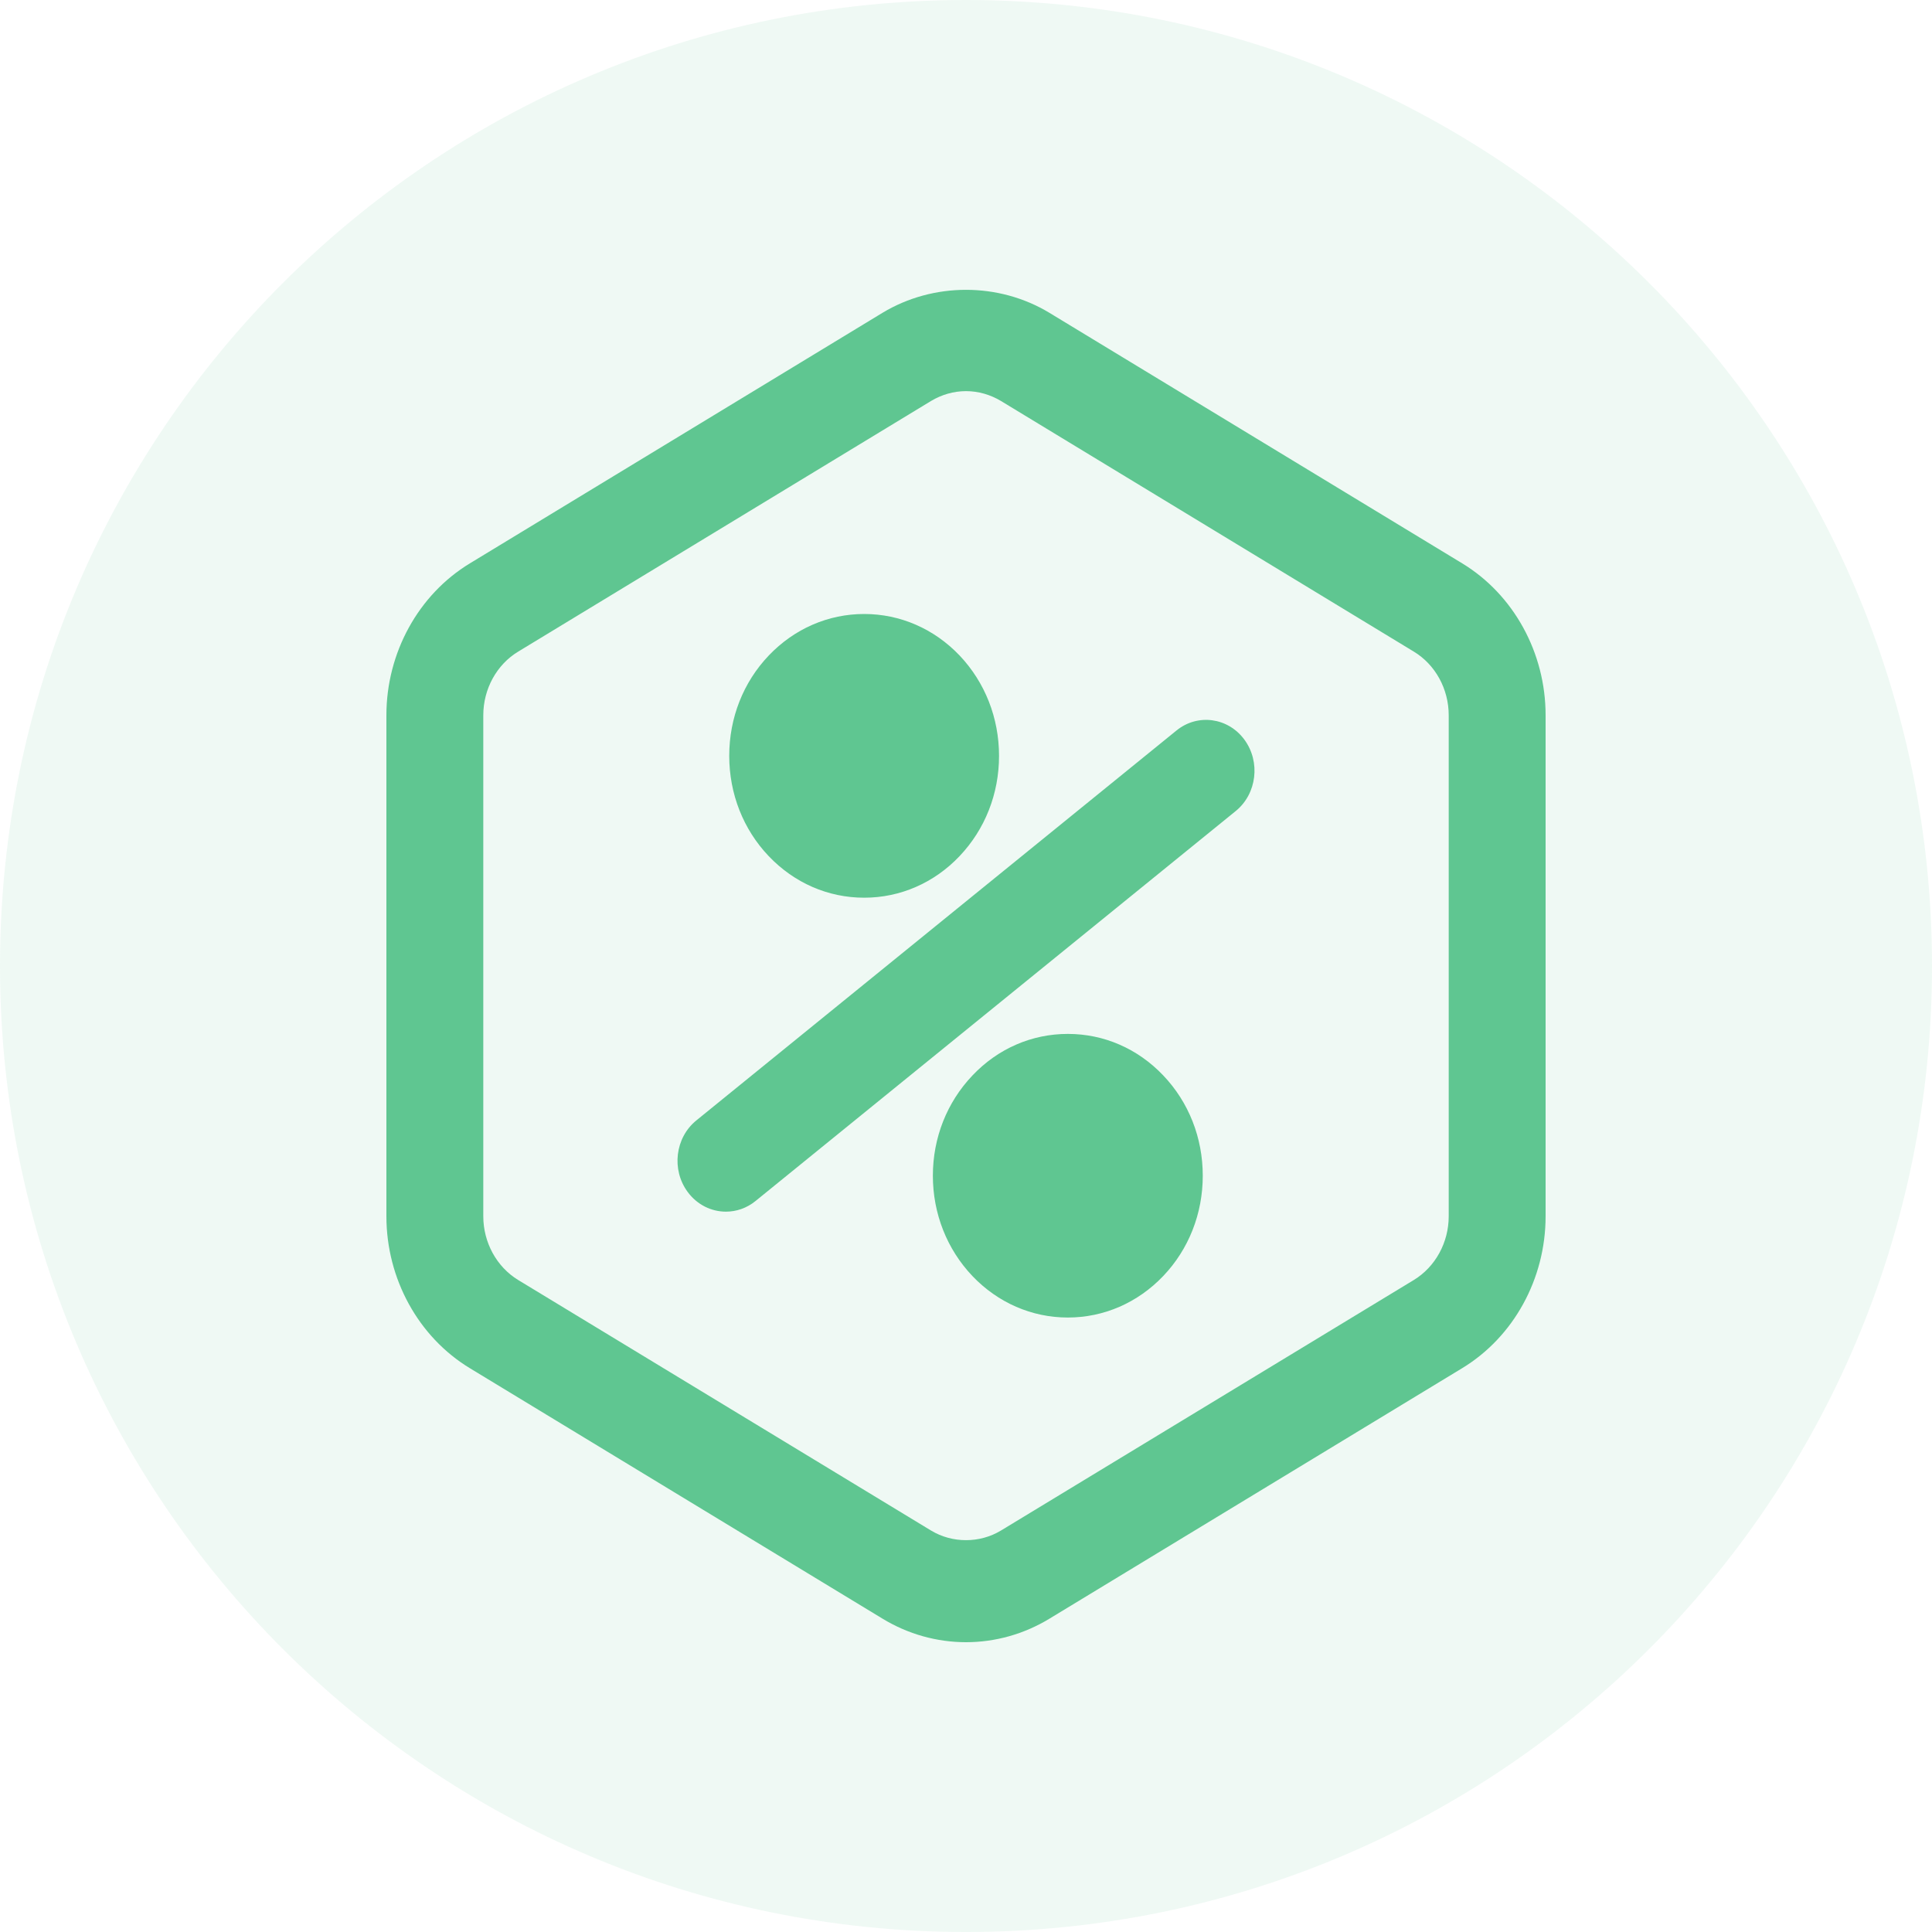
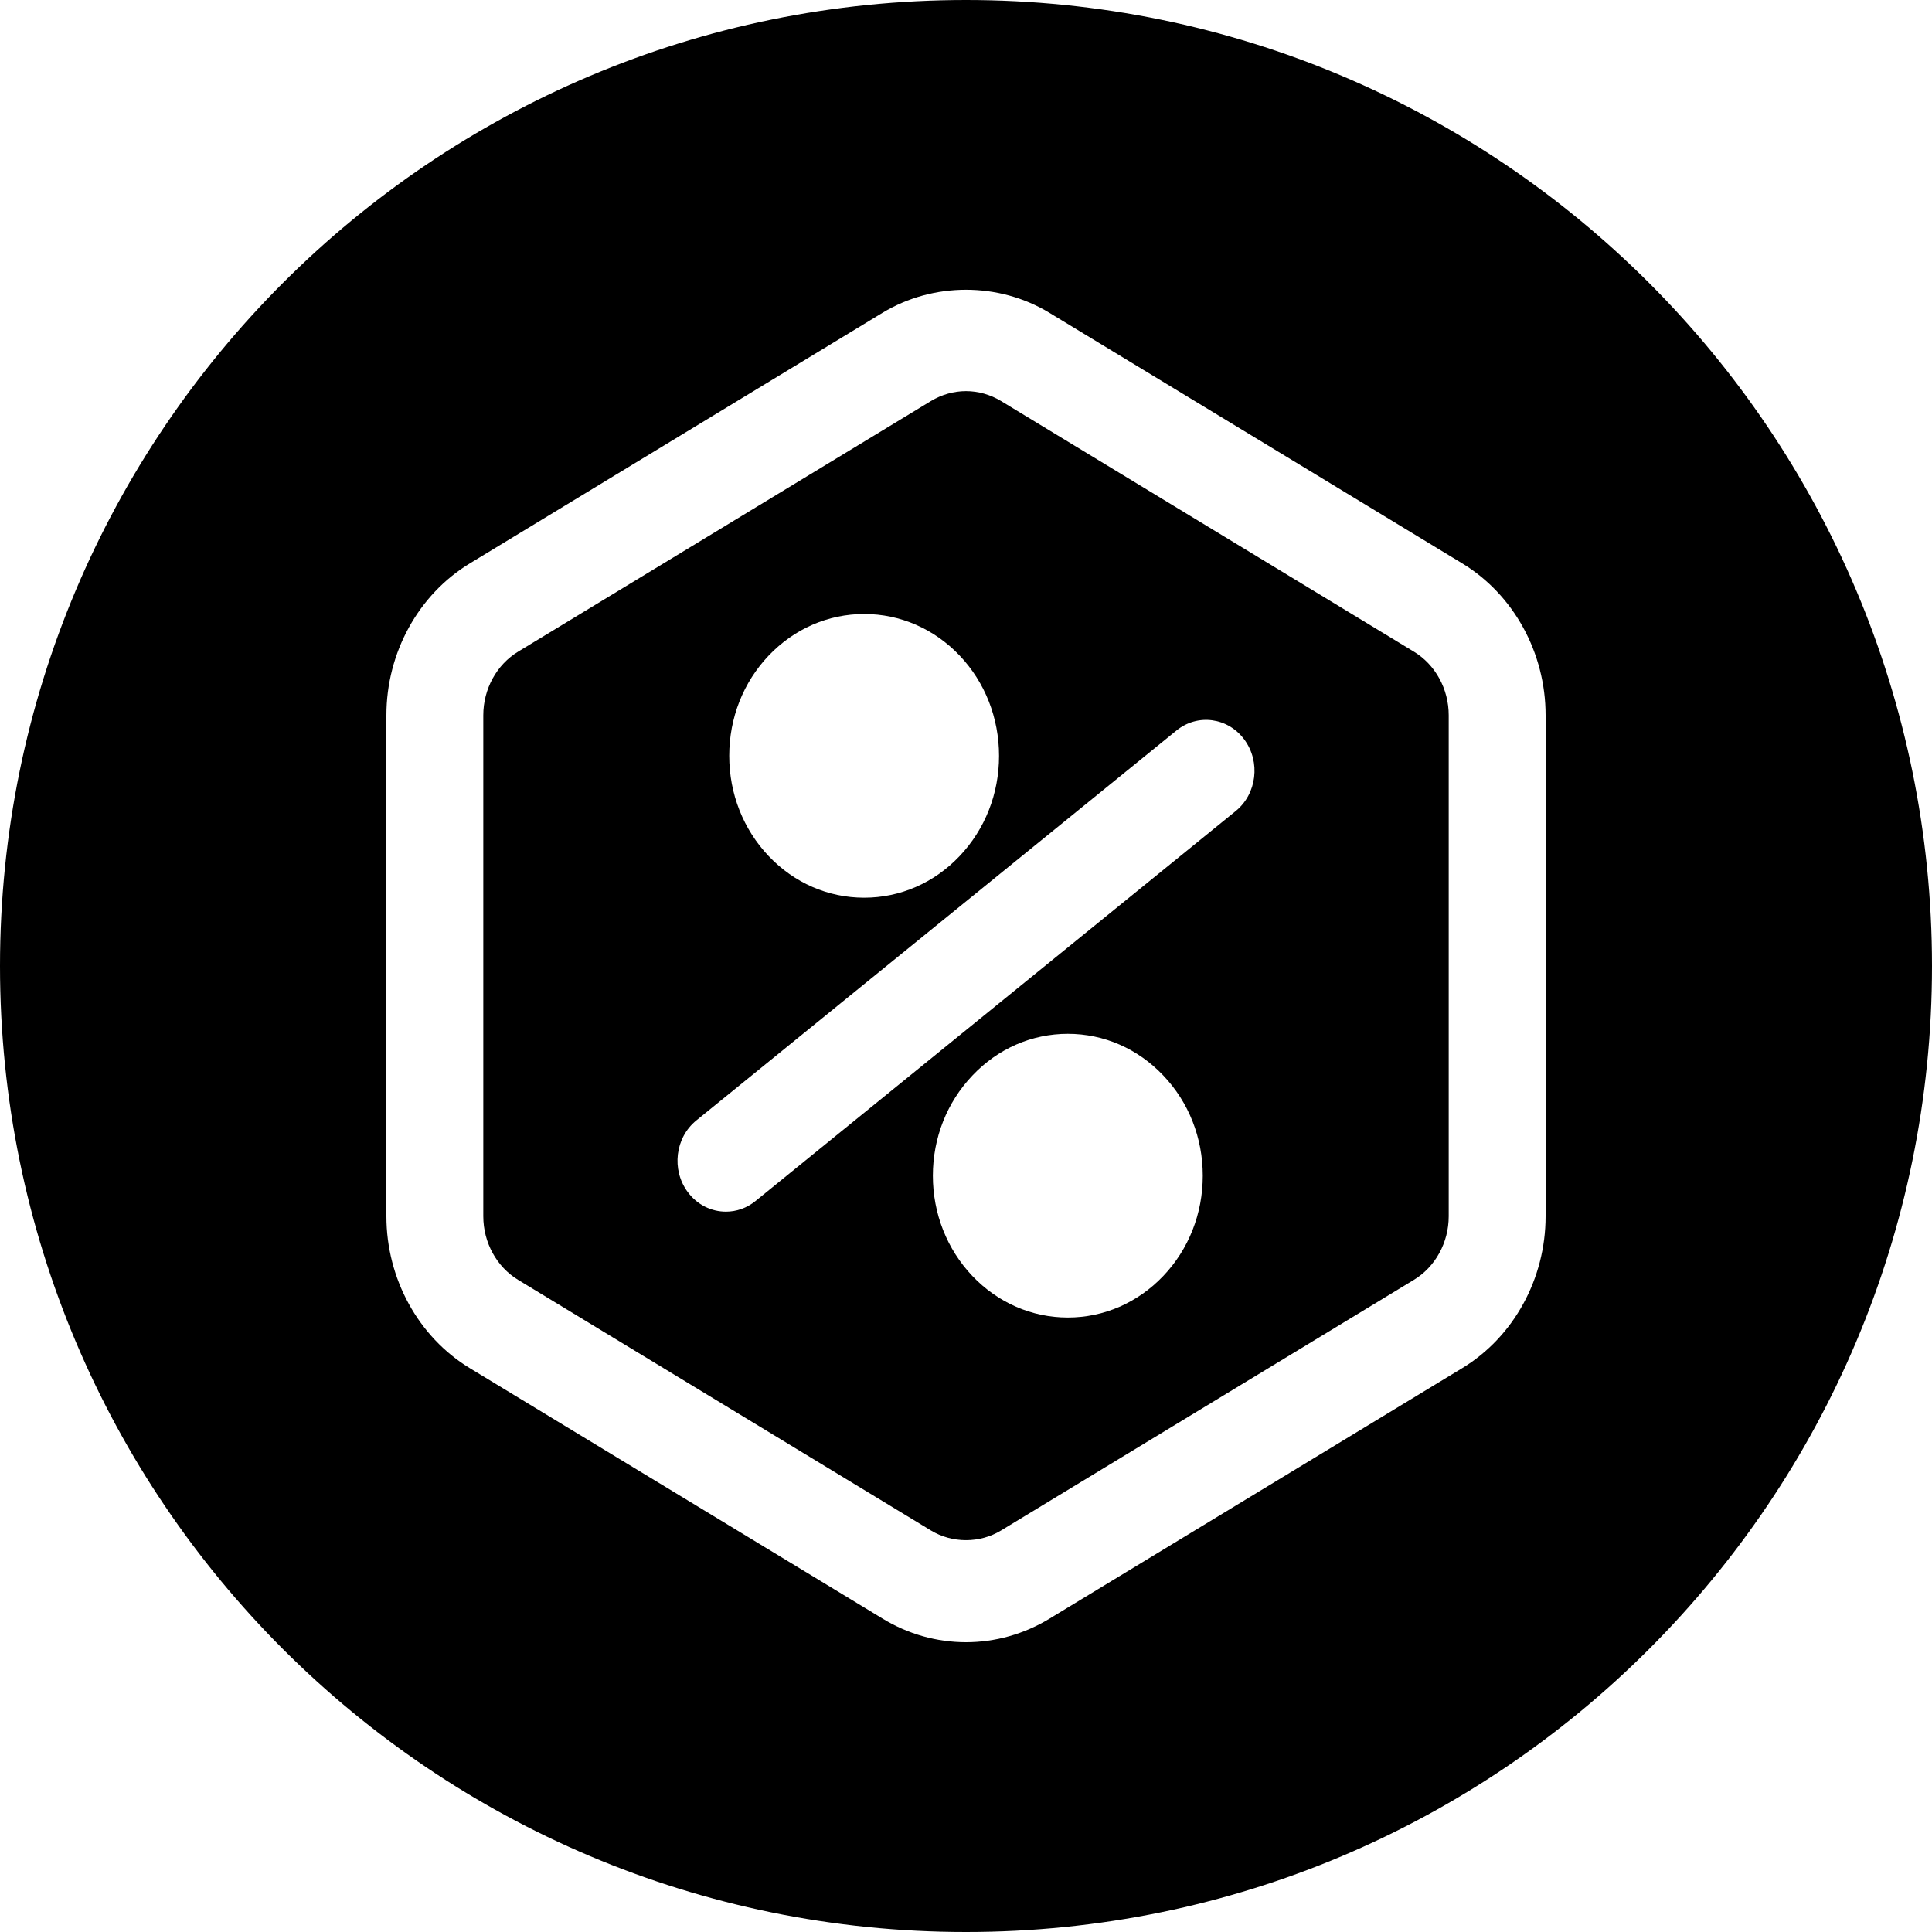
<svg xmlns="http://www.w3.org/2000/svg" width="20" height="20" viewBox="0 0 20 20" fill="none">
-   <path d="M10 20C15.523 20 20 15.523 20 10C20 4.477 15.523 0 10 0C4.477 0 0 4.477 0 10C0 15.523 4.477 20 10 20Z" fill="#5FC691" fill-opacity="0.1" />
-   <path d="M15.137 5.832L10.863 3.238C10.339 2.921 9.661 2.921 9.136 3.238L4.864 5.832C4.331 6.155 4 6.758 4 7.404V12.591C4 13.238 4.331 13.84 4.863 14.163L9.137 16.757C9.399 16.916 9.697 17 10 17C10.303 17 10.601 16.916 10.863 16.757L15.137 14.163C15.669 13.84 16 13.238 16 12.591V7.404C16 6.757 15.669 6.155 15.137 5.832ZM14.997 12.591C14.997 12.862 14.859 13.115 14.635 13.251L10.362 15.844C10.142 15.977 9.858 15.977 9.638 15.844L5.365 13.251C5.141 13.115 5.003 12.862 5.003 12.591V7.404C5.003 7.133 5.141 6.88 5.365 6.745L9.638 4.151C9.748 4.085 9.873 4.049 10 4.049C10.127 4.049 10.252 4.085 10.362 4.151L14.635 6.745C14.859 6.88 14.997 7.133 14.997 7.404V12.591H14.997ZM12.179 7.562L7.208 11.599C6.989 11.777 6.949 12.108 7.118 12.338C7.217 12.473 7.365 12.543 7.515 12.543C7.622 12.543 7.73 12.507 7.821 12.433L12.792 8.396C13.011 8.218 13.051 7.887 12.882 7.657C12.713 7.427 12.398 7.384 12.179 7.562ZM8.946 9.293C9.319 9.293 9.67 9.14 9.933 8.863C10.197 8.585 10.342 8.217 10.342 7.825C10.342 7.432 10.197 7.064 9.934 6.786C9.67 6.509 9.319 6.356 8.946 6.356C8.573 6.356 8.222 6.509 7.958 6.786C7.694 7.063 7.549 7.432 7.549 7.824C7.549 8.217 7.694 8.586 7.958 8.863C8.222 9.14 8.572 9.293 8.946 9.293ZM11.054 10.703C10.681 10.703 10.33 10.855 10.067 11.133C9.803 11.41 9.657 11.778 9.657 12.171C9.657 12.563 9.803 12.932 10.066 13.209C10.33 13.486 10.681 13.639 11.054 13.639C11.427 13.639 11.778 13.486 12.042 13.209C12.306 12.932 12.451 12.563 12.451 12.171C12.451 11.778 12.306 11.41 12.042 11.133C11.778 10.855 11.428 10.703 11.054 10.703Z" fill="#5FC691" />
+   <path fill-rule="evenodd" clip-rule="evenodd" d="M20 10C20 15.523 15.523 20 10 20C4.477 20 0 15.523 0 10C0 4.477 4.477 0 10 0C15.523 0 20 4.477 20 10ZM10.863 3.238L15.137 5.832C15.669 6.155 16 6.757 16 7.404V12.591C16 13.238 15.669 13.84 15.137 14.163L10.863 16.757C10.601 16.916 10.303 17 10 17C9.697 17 9.399 16.916 9.137 16.756L4.863 14.163C4.331 13.84 4 13.237 4 12.591V7.404C4 6.757 4.331 6.155 4.864 5.832L9.136 3.238C9.661 2.92 10.339 2.92 10.863 3.238ZM14.635 13.25C14.859 13.115 14.997 12.862 14.997 12.591H14.997V7.404C14.997 7.133 14.859 6.88 14.635 6.745L10.362 4.151C10.252 4.085 10.127 4.049 10 4.049C9.873 4.049 9.748 4.085 9.638 4.151L5.365 6.745C5.141 6.88 5.003 7.133 5.003 7.404V12.591C5.003 12.862 5.141 13.115 5.365 13.25L9.638 15.844C9.858 15.977 10.142 15.977 10.362 15.844L14.635 13.25ZM7.208 11.599L12.179 7.562C12.398 7.384 12.713 7.427 12.882 7.657C13.051 7.887 13.011 8.218 12.792 8.396L7.821 12.433C7.73 12.507 7.622 12.543 7.515 12.543C7.365 12.543 7.217 12.473 7.118 12.338C6.949 12.108 6.989 11.777 7.208 11.599ZM9.933 8.863C9.67 9.14 9.319 9.293 8.946 9.293C8.572 9.293 8.222 9.14 7.958 8.863C7.694 8.585 7.549 8.217 7.549 7.824C7.549 7.432 7.694 7.063 7.958 6.786C8.222 6.509 8.573 6.356 8.946 6.356C9.319 6.356 9.67 6.509 9.934 6.786C10.197 7.063 10.342 7.432 10.342 7.825C10.342 8.217 10.197 8.585 9.933 8.863ZM10.067 11.133C10.33 10.855 10.681 10.702 11.054 10.702C11.428 10.702 11.778 10.855 12.042 11.133C12.306 11.41 12.451 11.778 12.451 12.171C12.451 12.563 12.306 12.932 12.042 13.209C11.778 13.486 11.427 13.639 11.054 13.639C10.681 13.639 10.33 13.486 10.066 13.209C9.803 12.932 9.657 12.563 9.657 12.171C9.657 11.778 9.803 11.41 10.067 11.133Z" fill="black" />
</svg>
